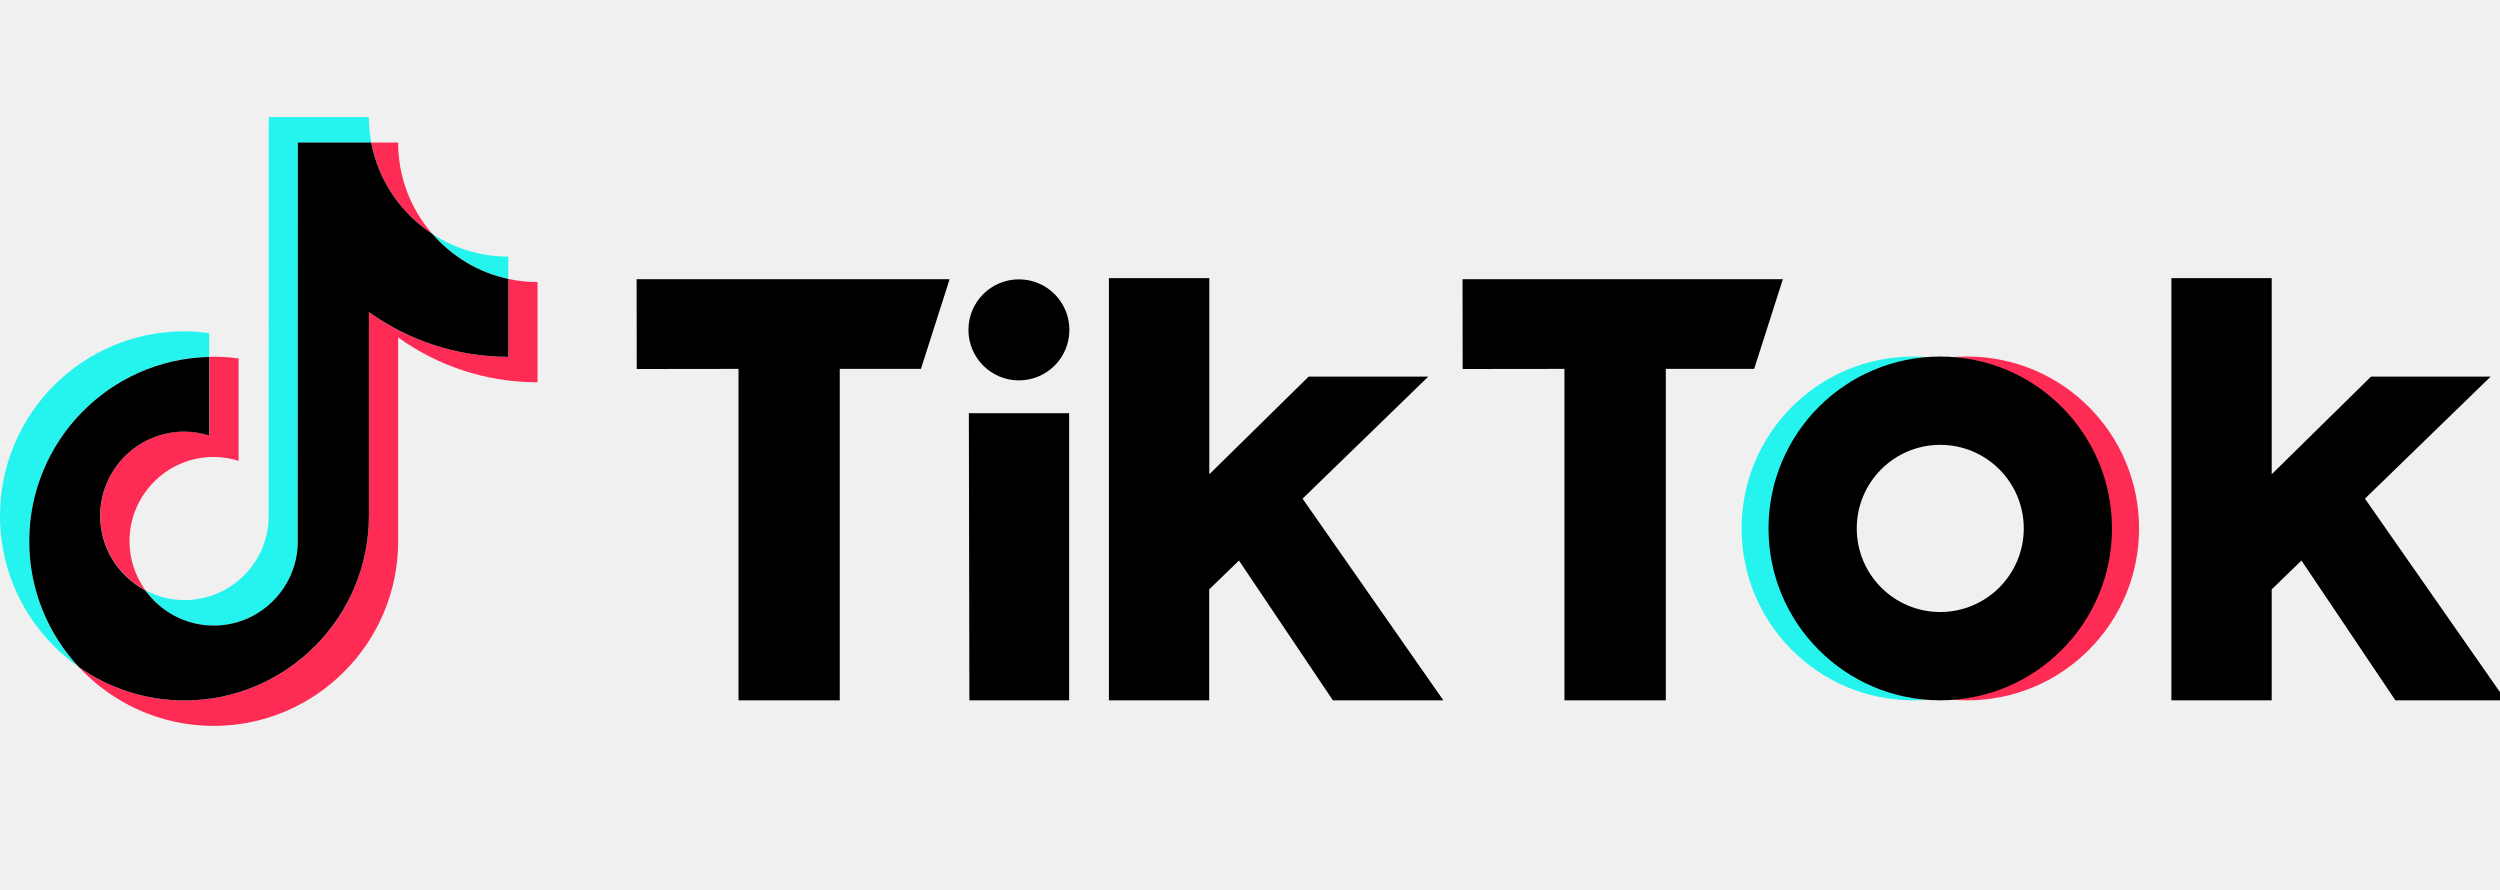
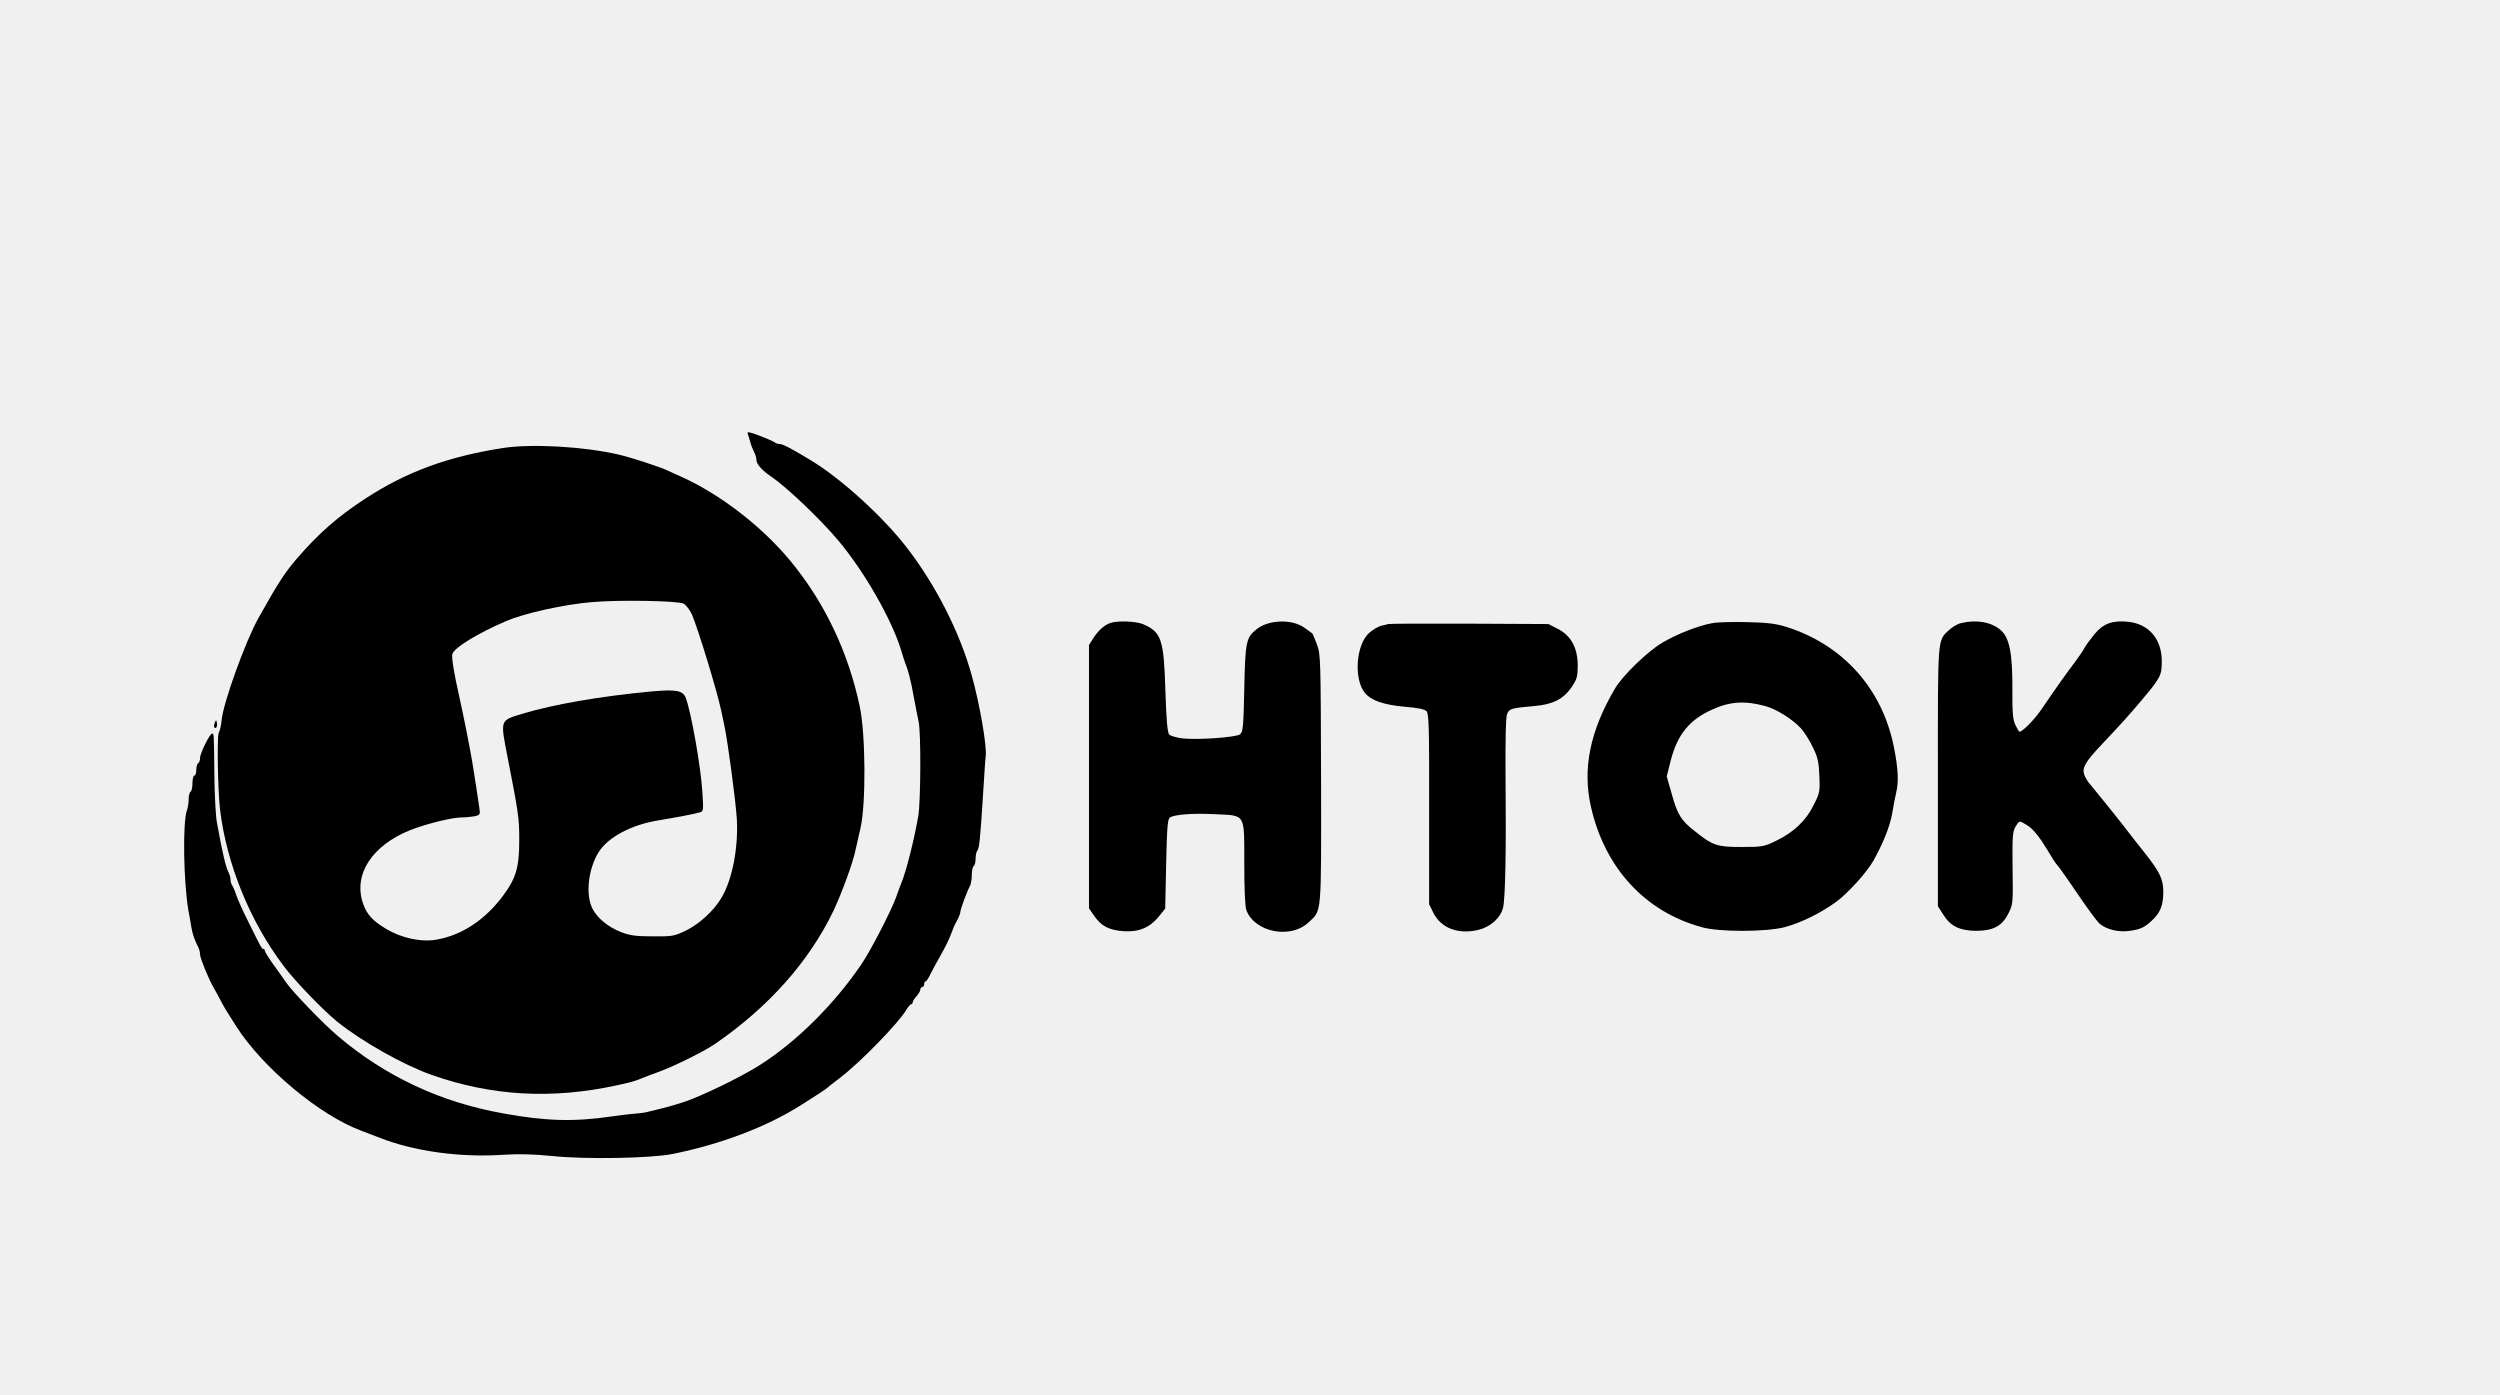
- <svg xmlns="http://www.w3.org/2000/svg" height="42" width="118" alt="TikTok">
-   <g clip-path="url(#clip0)">
-     <path d="M9.875 16.842V15.723C9.492 15.672 9.102 15.64 8.7 15.64C3.903 15.634 0 19.54 0 24.348C0 27.295 1.469 29.903 3.718 31.482C2.268 29.929 1.38 27.838 1.38 25.549C1.38 20.812 5.174 16.951 9.875 16.842Z" fill="#25F4EE" />
-     <path d="M10.086 29.526C12.226 29.526 13.976 27.819 14.053 25.697L14.059 6.728H17.521C17.451 6.338 17.413 5.935 17.413 5.526H12.686L12.68 24.495C12.603 26.617 10.853 28.324 8.713 28.324C8.049 28.324 7.423 28.158 6.867 27.864C7.582 28.867 8.758 29.526 10.086 29.526Z" fill="#25F4EE" />
-     <path d="M23.992 13.166V12.111C22.67 12.111 21.444 11.721 20.409 11.043C21.329 12.098 22.574 12.866 23.992 13.166Z" fill="#25F4EE" />
-     <path d="M20.409 11.043C19.399 9.886 18.793 8.378 18.793 6.728H17.528C17.854 8.531 18.927 10.078 20.409 11.043Z" fill="#FE2C55" />
-     <path d="M8.706 20.365C6.515 20.365 4.733 22.148 4.733 24.341C4.733 25.869 5.602 27.199 6.867 27.864C6.394 27.212 6.113 26.413 6.113 25.543C6.113 23.35 7.895 21.567 10.086 21.567C10.495 21.567 10.891 21.637 11.261 21.752V16.919C10.878 16.868 10.489 16.836 10.086 16.836C10.016 16.836 9.952 16.842 9.882 16.842V20.55C9.505 20.435 9.115 20.365 8.706 20.365Z" fill="#FE2C55" />
-     <path d="M23.992 13.166V16.842C21.539 16.842 19.265 16.056 17.413 14.726V24.348C17.413 29.149 13.51 33.061 8.706 33.061C6.854 33.061 5.129 32.473 3.718 31.482C5.308 33.189 7.576 34.263 10.086 34.263C14.883 34.263 18.793 30.357 18.793 25.549V15.928C20.645 17.258 22.919 18.044 25.372 18.044V13.313C24.893 13.313 24.433 13.262 23.992 13.166Z" fill="#FE2C55" />
-     <path d="M17.413 24.348V14.726C19.265 16.056 21.539 16.842 23.992 16.842V13.166C22.574 12.866 21.328 12.098 20.409 11.043C18.927 10.078 17.86 8.531 17.521 6.728H14.059L14.053 25.696C13.976 27.819 12.226 29.526 10.086 29.526C8.757 29.526 7.588 28.867 6.86 27.87C5.596 27.199 4.727 25.875 4.727 24.348C4.727 22.155 6.509 20.371 8.7 20.371C9.109 20.371 9.505 20.441 9.875 20.556V16.848C5.174 16.951 1.38 20.812 1.38 25.549C1.38 27.838 2.268 29.922 3.718 31.482C5.129 32.473 6.854 33.061 8.706 33.061C13.504 33.061 17.413 29.149 17.413 24.348Z" fill="black" />
-     <path d="M30.048 13.179H44.822L43.468 17.411H39.636V33.055H34.858V17.411L30.054 17.417L30.048 13.179Z" fill="black" />
-     <path d="M69.032 13.179H84.151L82.797 17.411H78.626V33.055H73.842V17.411L69.038 17.417L69.032 13.179Z" fill="black" />
-     <path d="M45.73 19.502H50.463V33.055H45.755L45.73 19.502Z" fill="black" />
-     <path d="M52.347 13.128H57.08V22.385L61.769 17.775H67.415L61.481 23.536L68.125 33.055H62.912L58.479 26.457L57.074 27.819V33.055H52.341V13.128H52.347Z" fill="black" />
-     <path d="M102.49 13.128H107.224V22.385L111.912 17.775H117.559L111.625 23.536L118.268 33.055H113.062L108.629 26.457L107.224 27.819V33.055H102.49V13.128Z" fill="black" />
-     <path d="M48.093 17.954C49.409 17.954 50.475 16.887 50.475 15.57C50.475 14.253 49.409 13.185 48.093 13.185C46.777 13.185 45.71 14.253 45.71 15.57C45.71 16.887 46.777 17.954 48.093 17.954Z" fill="black" />
-     <path d="M83.544 24.942C83.544 20.678 86.834 17.181 91.018 16.855C90.807 16.836 90.52 16.829 90.309 16.829C85.831 16.829 82.203 20.46 82.203 24.942C82.203 29.424 85.831 33.055 90.309 33.055C90.52 33.055 90.807 33.042 91.018 33.029C86.841 32.703 83.544 29.206 83.544 24.942Z" fill="#25F4EE" />
-     <path d="M92.858 16.829C92.641 16.829 92.353 16.842 92.142 16.855C96.32 17.181 99.61 20.678 99.61 24.942C99.61 29.206 96.32 32.703 92.142 33.029C92.353 33.048 92.641 33.055 92.858 33.055C97.336 33.055 100.964 29.424 100.964 24.942C100.964 20.46 97.336 16.829 92.858 16.829Z" fill="#FE2C55" />
-     <path d="M91.58 28.887C89.402 28.887 87.639 27.122 87.639 24.942C87.639 22.762 89.402 20.997 91.58 20.997C93.758 20.997 95.522 22.762 95.522 24.942C95.522 27.122 93.752 28.887 91.58 28.887ZM91.58 16.829C87.103 16.829 83.474 20.46 83.474 24.942C83.474 29.424 87.103 33.055 91.58 33.055C96.058 33.055 99.686 29.424 99.686 24.942C99.686 20.46 96.058 16.829 91.58 16.829Z" fill="black" />
+ <svg xmlns="http://www.w3.org/2000/svg" version="1.0" width="90pt" height="100%" viewBox="0 0 1312 732" preserveAspectRatio="xMidYMid meet">
+   <g transform="translate(0,732) scale(0.1,-0.1)" fill="#000000" stroke="none">
+     <path d="M3924 5044 c3 -9 9 -28 13 -42 3 -14 12 -37 19 -51 8 -14 14 -35 14 -47 0 -20 33 -56 77 -85 80 -54 255 -220 351 -334 139 -165 283 -418 332 -580 6 -22 15 -49 19 -60 18 -45 31 -95 46 -180 9 -49 21 -109 26 -133 13 -59 11 -422 -2 -496 -23 -130 -63 -288 -89 -351 -5 -11 -16 -42 -26 -70 -25 -72 -135 -285 -185 -358 -144 -211 -342 -407 -534 -528 -99 -63 -307 -163 -395 -192 -68 -22 -95 -29 -195 -53 -16 -4 -48 -8 -70 -9 -22 -2 -74 -8 -115 -14 -198 -29 -345 -25 -570 16 -329 59 -615 193 -865 404 -76 64 -243 237 -275 285 -8 12 -36 52 -63 89 -26 36 -47 70 -47 75 0 6 -3 10 -8 10 -8 0 -10 3 -78 141 -29 57 -58 122 -65 144 -7 22 -17 44 -21 50 -4 5 -8 17 -8 27 0 10 -4 26 -9 36 -16 31 -32 97 -63 267 -6 33 -12 146 -13 250 -2 217 -2 215 -12 215 -12 0 -63 -103 -63 -127 0 -12 -4 -25 -10 -28 -5 -3 -10 -19 -10 -36 0 -16 -4 -29 -10 -29 -5 0 -10 -18 -10 -39 0 -22 -4 -43 -10 -46 -5 -3 -10 -21 -10 -40 0 -19 -4 -44 -9 -58 -23 -61 -18 -376 8 -527 6 -30 13 -71 16 -90 6 -34 17 -65 36 -102 5 -10 9 -27 9 -38 0 -18 46 -131 72 -175 7 -11 21 -38 33 -60 20 -39 32 -59 84 -140 139 -218 438 -468 657 -549 22 -8 64 -24 94 -36 182 -72 425 -106 656 -90 75 5 154 3 254 -7 175 -18 514 -12 630 11 252 51 488 140 670 254 85 54 135 86 140 92 3 3 34 28 70 55 105 80 306 286 348 358 9 15 20 27 24 27 4 0 8 5 8 10 0 6 9 20 20 32 11 12 20 28 20 35 0 7 5 13 10 13 6 0 10 7 10 15 0 8 3 15 8 15 4 0 15 17 25 38 10 20 35 67 57 105 21 37 44 84 51 105 7 20 20 52 31 70 10 18 18 39 18 46 0 14 34 106 51 138 5 10 9 36 9 57 0 22 5 43 10 46 6 3 10 21 10 39 0 17 4 36 9 42 10 10 15 54 31 309 6 94 11 177 13 185 7 53 -31 274 -74 428 -63 226 -191 477 -343 672 -124 160 -342 358 -497 452 -109 66 -151 88 -169 88 -9 0 -20 4 -25 9 -6 4 -41 20 -78 34 -55 21 -68 23 -63 11z" />
+     <path d="M2640 4969 c-288 -45 -505 -124 -720 -264 -147 -95 -250 -186 -366 -321 -61 -72 -95 -124 -198 -308 -69 -124 -185 -446 -193 -536 -2 -25 -9 -55 -15 -66 -10 -21 -5 -305 7 -404 35 -286 156 -584 334 -820 59 -79 206 -231 281 -292 128 -103 347 -227 495 -279 315 -111 630 -129 971 -55 75 16 95 22 129 36 11 5 54 21 95 36 79 29 239 108 293 146 281 193 493 432 621 698 44 94 102 251 116 320 4 19 16 71 26 115 29 126 27 491 -4 637 -60 287 -187 552 -368 769 -147 177 -364 344 -564 435 -30 13 -64 29 -75 34 -39 19 -192 69 -257 84 -184 43 -457 58 -608 35z m948 -817 c13 -8 32 -33 43 -56 31 -72 133 -404 154 -506 4 -19 11 -53 16 -75 19 -90 60 -397 66 -495 8 -151 -24 -317 -81 -412 -40 -68 -115 -136 -185 -171 -63 -30 -72 -32 -176 -31 -88 0 -121 5 -165 22 -69 27 -125 73 -151 124 -37 73 -22 207 32 295 49 79 172 145 316 168 97 16 181 32 217 42 18 5 18 13 12 107 -8 132 -59 420 -87 493 -15 40 -51 46 -184 34 -271 -26 -507 -67 -671 -116 -122 -37 -119 -29 -80 -230 57 -292 61 -317 61 -435 0 -143 -17 -200 -86 -292 -94 -126 -216 -206 -347 -229 -81 -15 -186 8 -267 57 -70 42 -100 75 -120 133 -52 152 47 304 249 385 82 32 217 66 267 66 20 0 51 3 68 6 31 7 32 8 26 48 -7 49 -21 142 -36 234 -10 62 -48 256 -69 347 -28 124 -41 207 -36 223 11 34 134 109 283 173 96 41 304 87 448 99 146 13 456 7 483 -8z" />
+     <path d="M5835 4053 c-34 -9 -66 -36 -94 -77 l-26 -41 0 -691 0 -691 27 -39 c38 -55 79 -76 157 -81 80 -5 137 20 185 80 l31 39 5 234 c4 194 8 236 20 244 26 16 121 23 239 17 160 -8 151 8 151 -262 0 -127 4 -225 11 -242 44 -116 233 -153 327 -63 69 66 66 24 65 750 -2 633 -2 657 -22 709 -11 29 -22 54 -23 56 -2 1 -20 14 -40 29 -64 48 -188 45 -252 -5 -56 -44 -61 -65 -66 -312 -4 -203 -7 -230 -23 -241 -21 -16 -226 -30 -302 -21 -31 4 -62 13 -69 20 -9 10 -15 74 -20 229 -8 272 -21 310 -119 351 -35 14 -119 18 -162 8z" />
+     <path d="M8988 4050 c-75 -13 -186 -57 -263 -102 -78 -46 -208 -172 -248 -239 -132 -222 -174 -425 -127 -626 73 -319 284 -548 581 -629 92 -26 337 -25 434 0 86 23 190 74 271 133 62 45 160 154 195 215 51 91 87 180 99 248 7 41 16 91 21 110 14 56 11 126 -12 240 -61 306 -267 536 -564 630 -54 17 -101 23 -205 25 -74 2 -156 0 -182 -5z m278 -436 c58 -16 142 -69 186 -117 16 -18 44 -61 61 -97 27 -54 32 -79 35 -151 4 -82 2 -91 -30 -154 -40 -81 -103 -142 -196 -187 -64 -31 -72 -33 -182 -33 -129 0 -151 7 -247 84 -70 55 -89 84 -119 192 l-27 94 21 84 c35 135 97 213 215 266 95 44 174 49 283 19z" />
+     <path d="M10292 4050 c-19 -4 -47 -21 -63 -36 -62 -59 -59 -24 -59 -769 l0 -681 29 -45 c37 -60 86 -83 171 -84 90 0 137 25 170 91 24 48 25 54 22 237 -2 164 0 192 15 218 21 34 19 34 60 9 31 -18 65 -60 108 -131 11 -18 25 -41 31 -51 6 -10 18 -26 26 -35 9 -10 55 -76 104 -148 48 -71 99 -140 112 -152 36 -31 102 -47 159 -38 57 8 78 18 116 54 44 40 59 79 60 146 1 70 -17 107 -99 211 -27 33 -60 76 -74 94 -37 50 -192 242 -211 264 -10 10 -23 31 -29 46 -16 38 1 69 89 162 111 118 139 149 210 233 100 119 106 130 106 205 0 116 -68 196 -177 207 -82 8 -130 -9 -176 -65 -21 -26 -45 -58 -52 -71 -6 -13 -31 -49 -54 -80 -43 -57 -89 -121 -172 -243 -40 -59 -109 -127 -118 -117 -2 2 -11 18 -20 36 -12 25 -16 63 -15 185 1 187 -15 270 -60 310 -48 43 -127 58 -209 38z" />
+     <path d="M7285 4045 c-5 -2 -22 -6 -37 -9 -15 -4 -43 -20 -62 -37 -69 -60 -83 -240 -24 -314 32 -41 99 -64 210 -74 65 -5 105 -13 114 -23 13 -13 15 -86 14 -514 l0 -499 22 -45 c41 -81 128 -114 233 -91 65 15 119 62 133 117 12 47 17 305 13 699 -1 182 1 300 8 317 11 29 21 32 146 43 94 8 151 37 193 99 28 42 32 56 32 115 -1 92 -35 155 -105 191 l-49 25 -416 2 c-228 1 -419 0 -425 -2z" />
+     <path d="M1127 3526 c-4 -10 -5 -21 -2 -24 9 -9 17 6 13 25 -3 17 -4 17 -11 -1z" />
  </g>
-   <defs>
-     <clipPath id="clip0">
-       <rect width="118" height="42" fill="white" />
-     </clipPath>
-   </defs>
</svg>
